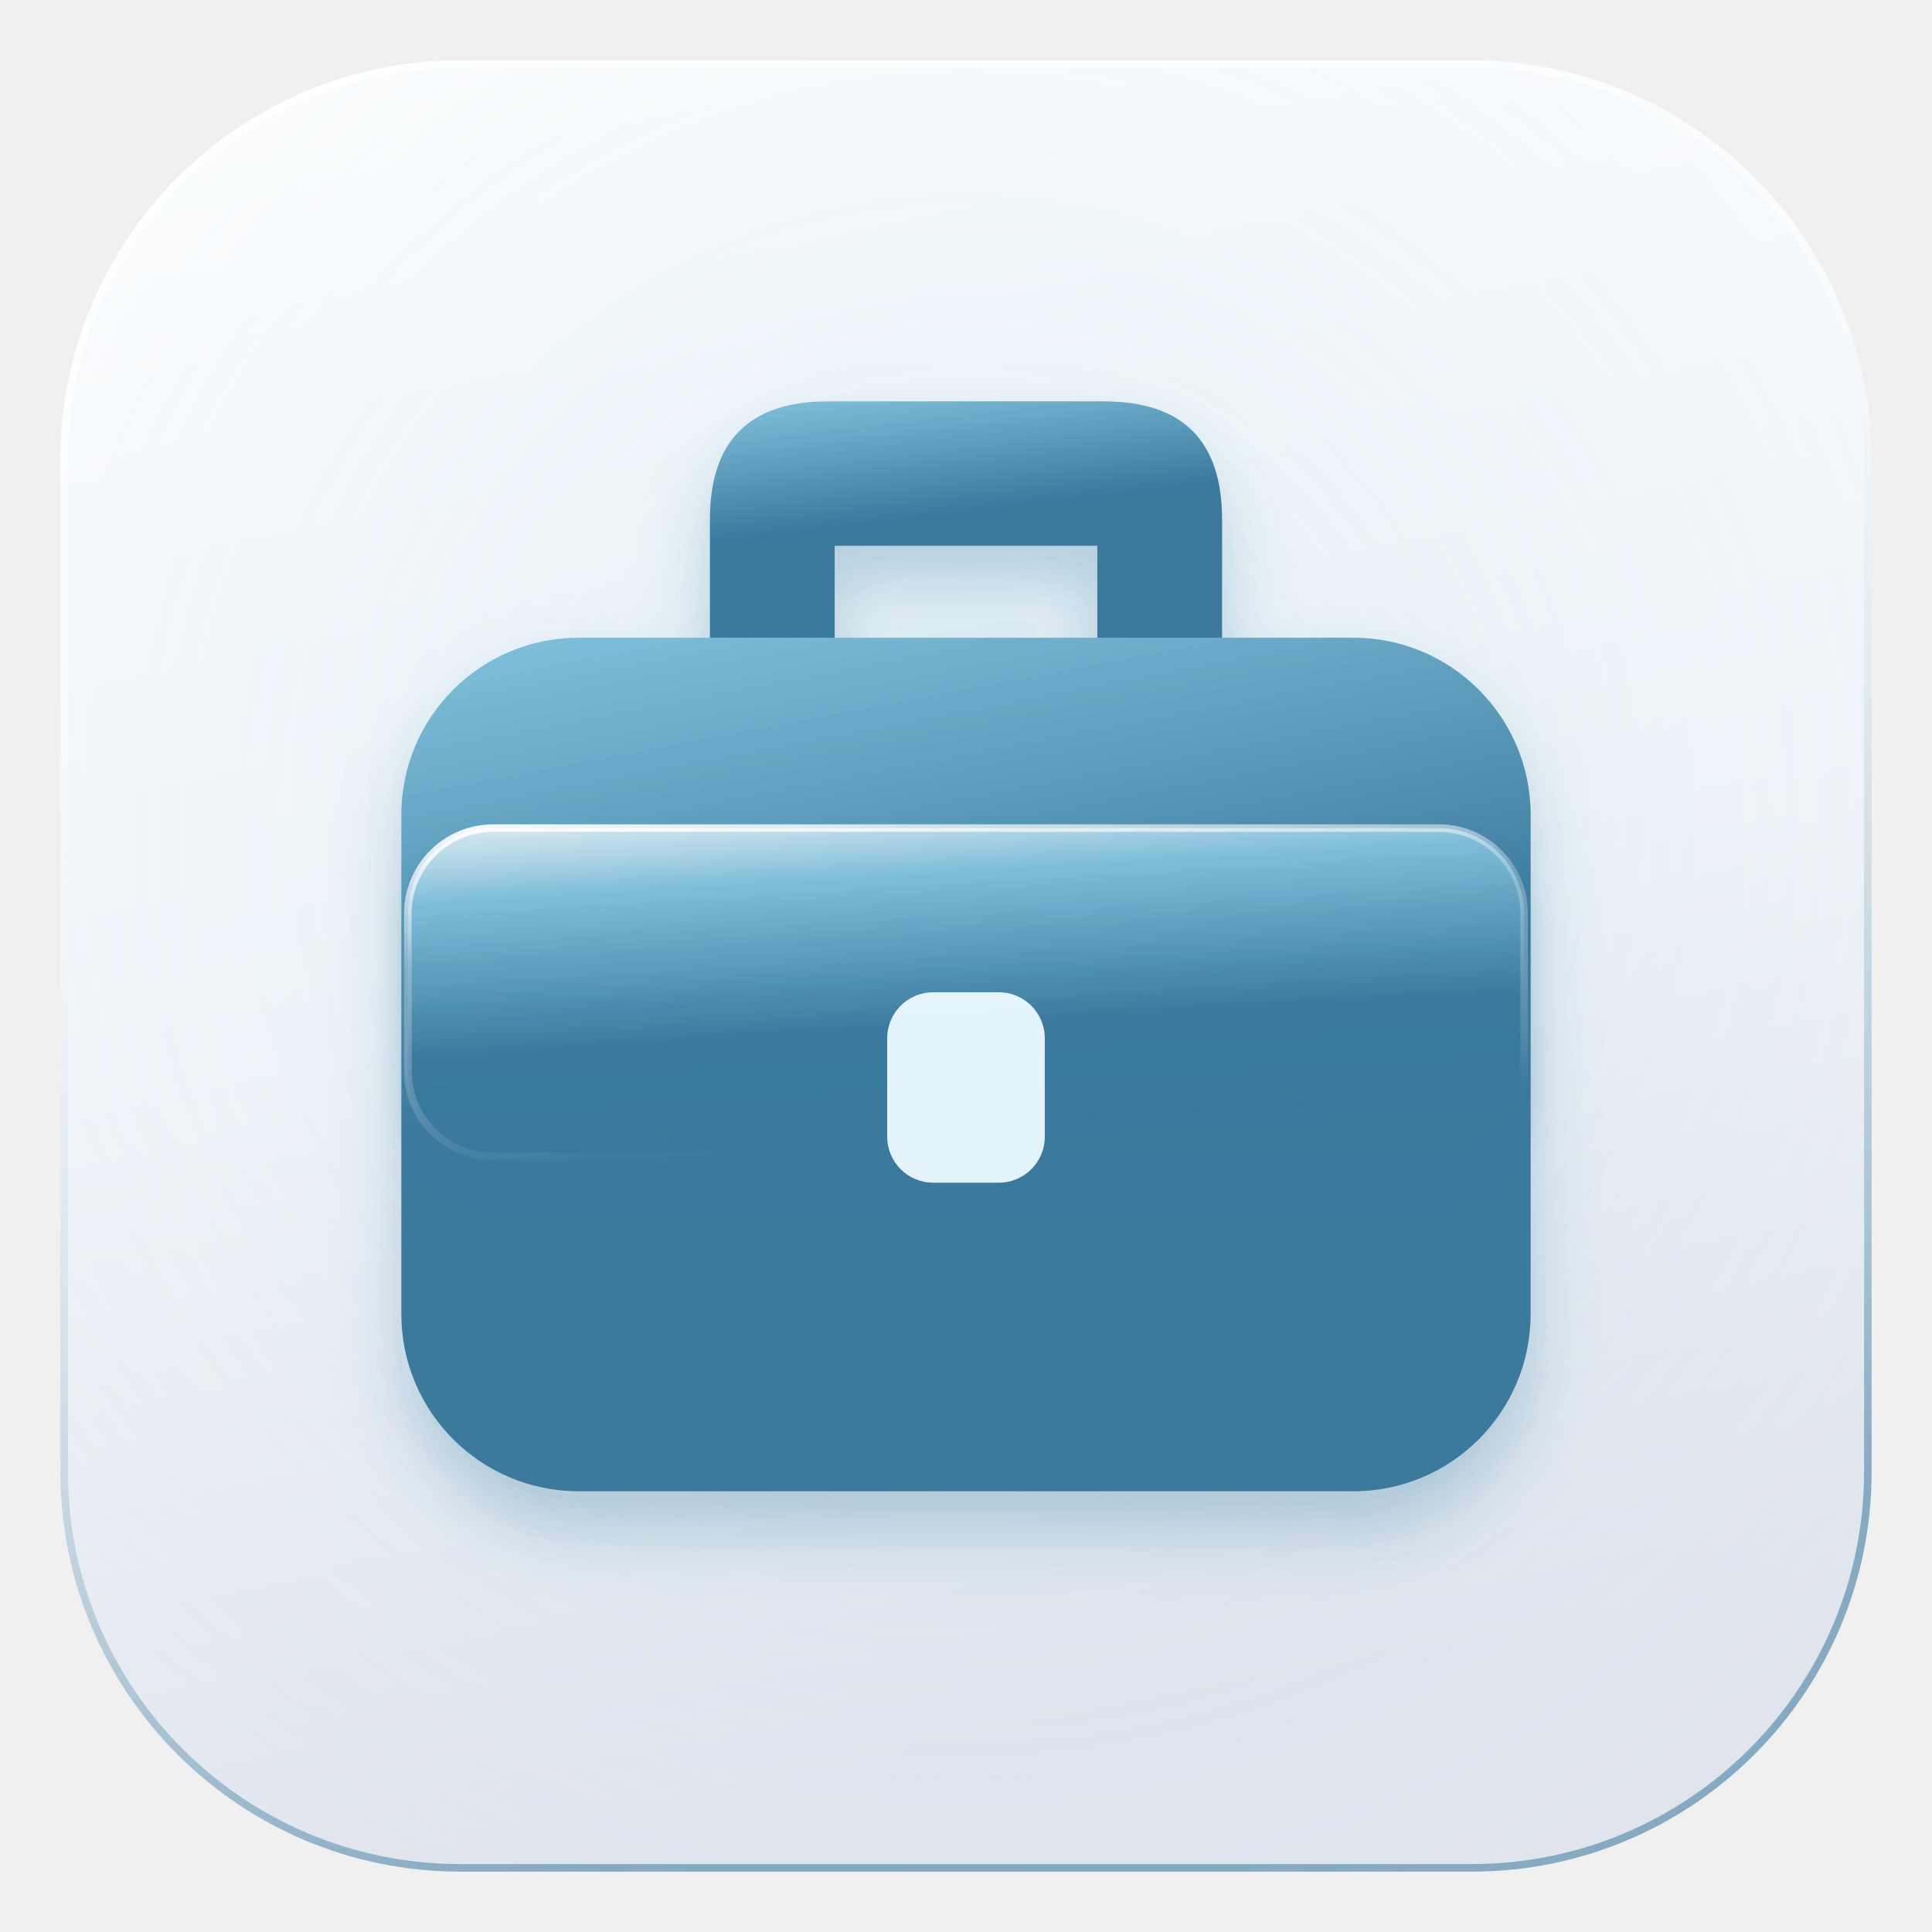
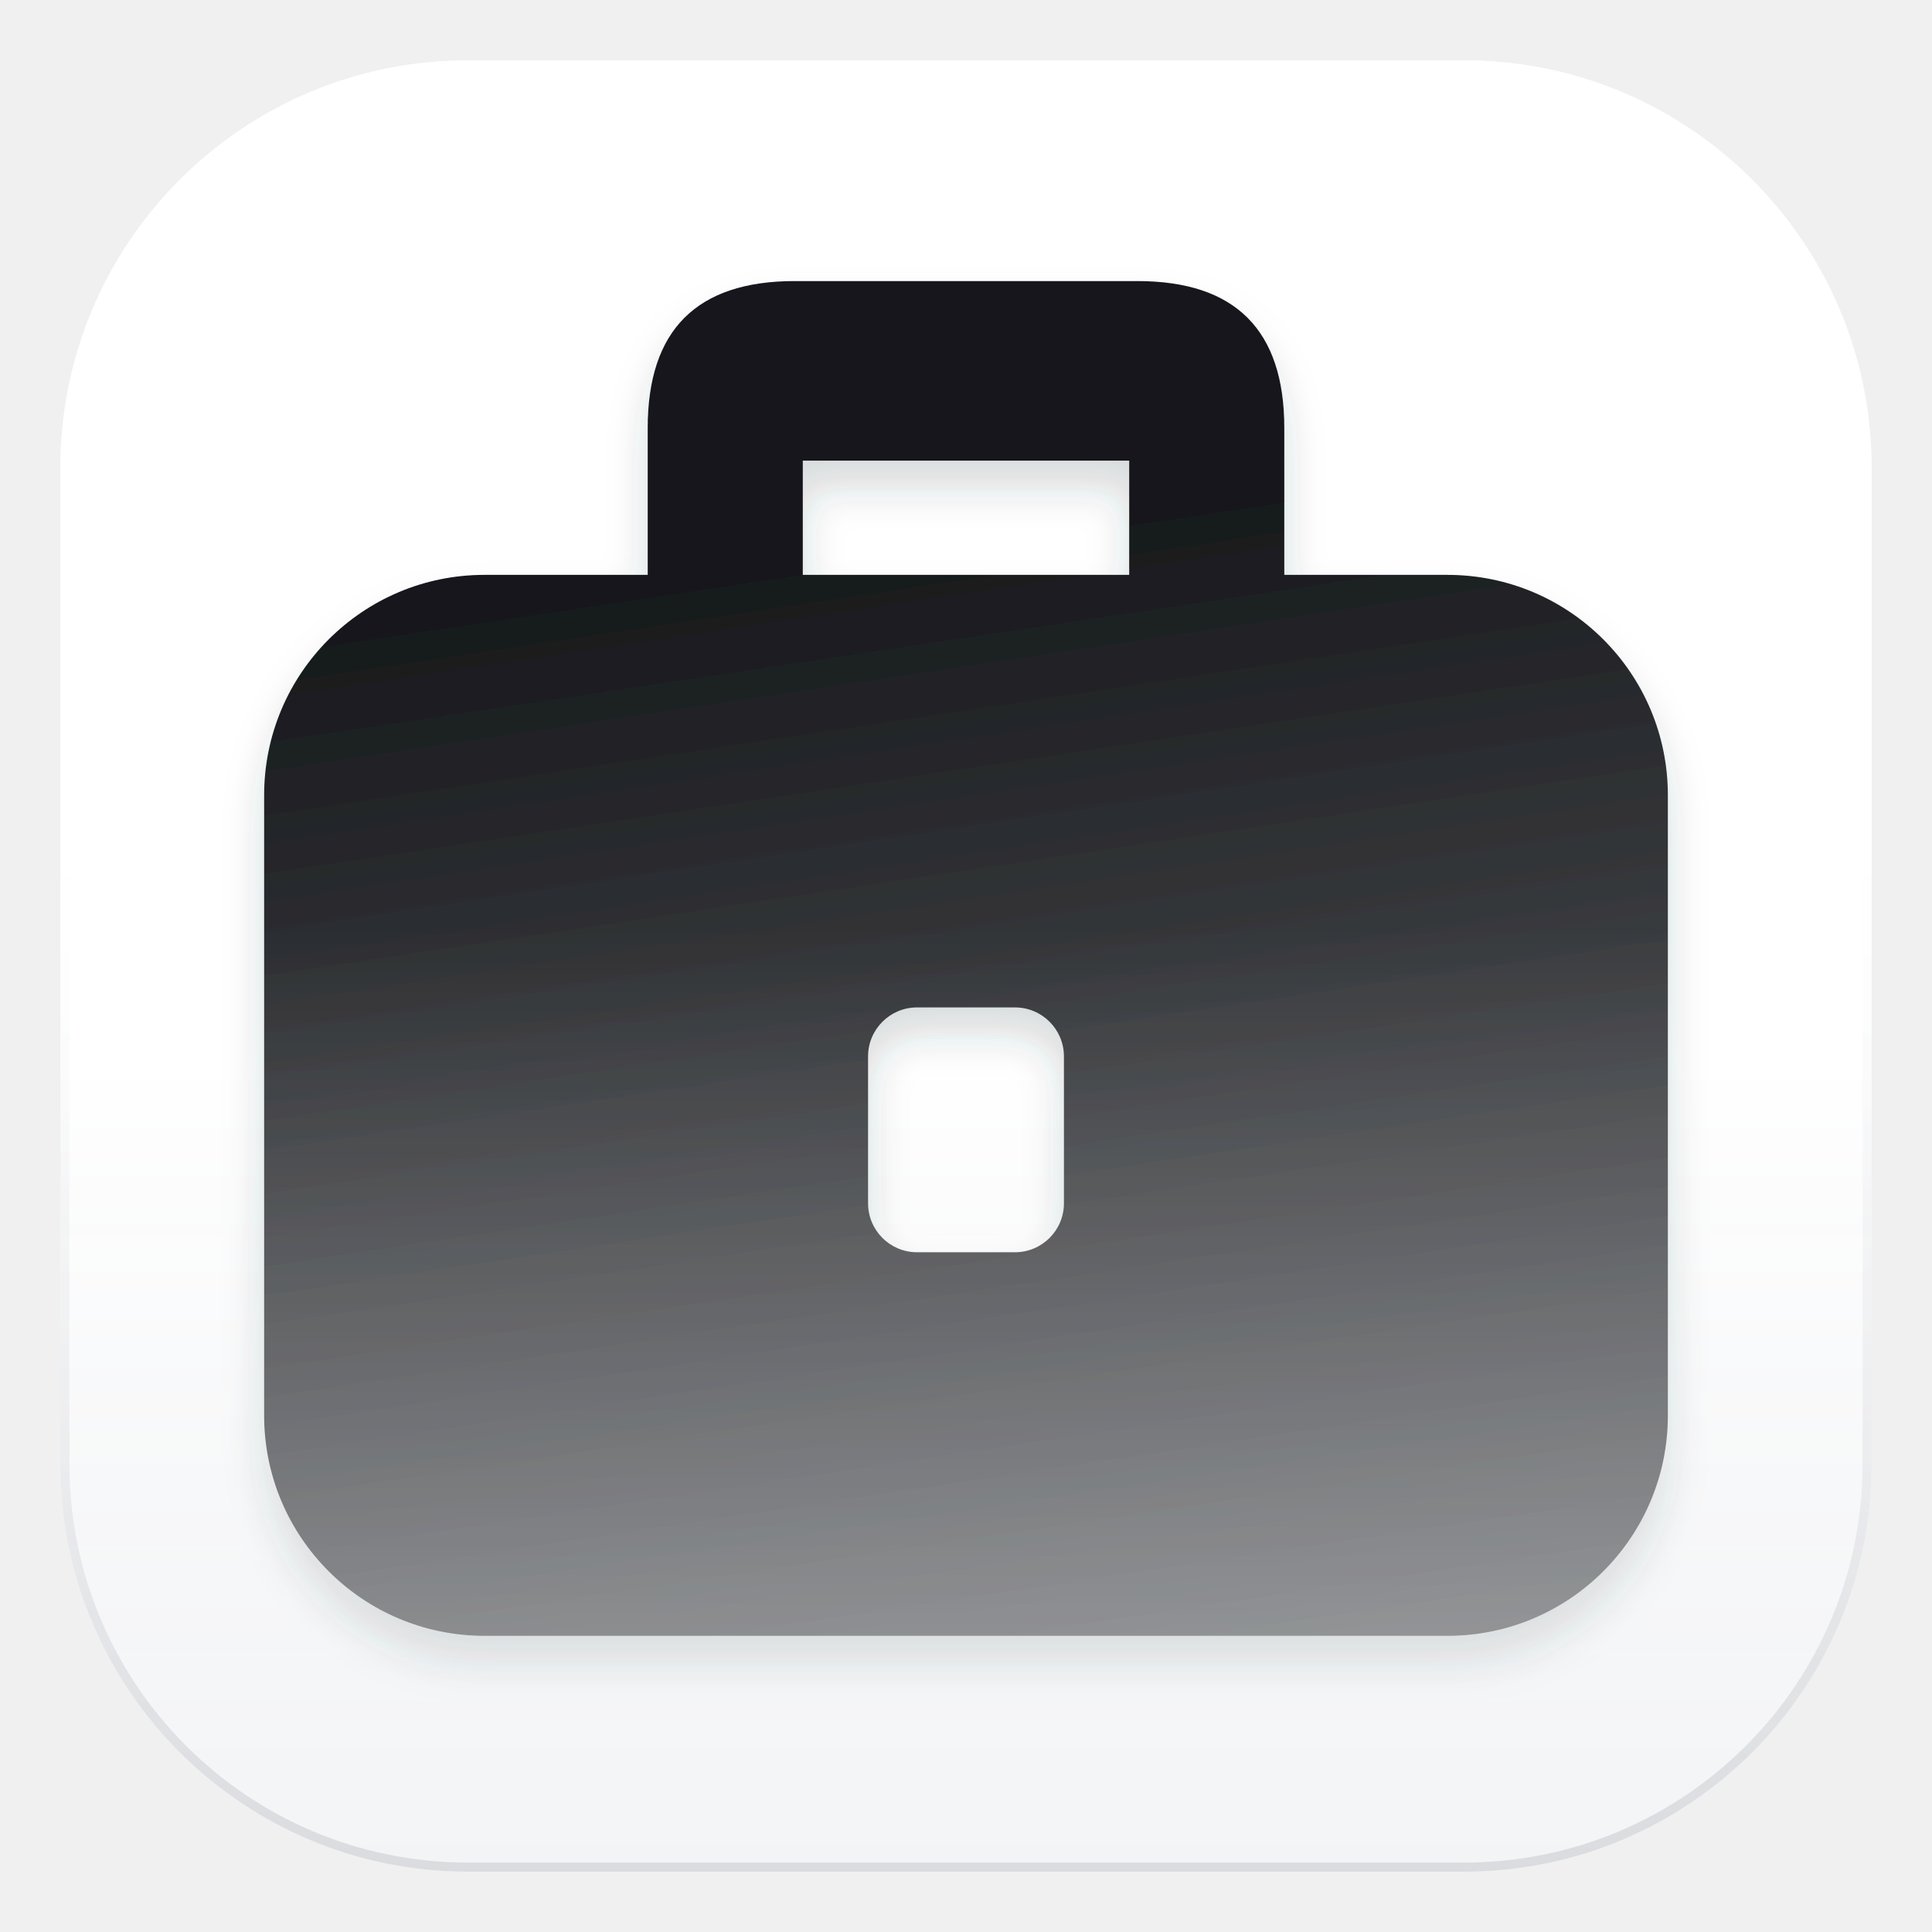
<svg xmlns="http://www.w3.org/2000/svg" width="1024" height="1024" viewBox="0 0 256 256" role="img" aria-label="Work">
  <defs>
-     <linearGradient id="plate" x1="0" y1="0" x2=".2" y2="1">
+     <linearGradient id="base" x2="0" y2="1">
      <stop stop-color="#FFFFFF" />
-       <stop offset=".55" stop-color="#F4F6FA" />
-       <stop offset="1" stop-color="#E0E5ED" />
+       <stop offset=".55" stop-color="#FFFFFF" />
+       <stop offset="1" stop-color="#ECEEF1" />
    </linearGradient>
-     <radialGradient id="tint" cx=".5" cy=".42" r=".65">
-       <stop stop-color="#83C2DD" stop-opacity=".18" />
-       <stop offset="1" stop-color="#83C2DD" stop-opacity="0" />
-     </radialGradient>
-     <linearGradient id="body" x1="0" y1="0" x2=".25" y2="1">
-       <stop stop-color="#83C2DD" />
-       <stop offset=".55" stop-color="#3A799D" />
-       <stop offset="1" stop-color="#3A799D" />
+     <linearGradient id="sculpt" x1="0" y1="0" x2=".15" y2="1">
+       <stop stop-color="#17191C" />
+       <stop offset=".35" stop-color="#17191C" />
+       <stop offset="1" stop-color="#707276" />
    </linearGradient>
-     <linearGradient id="glass" x1="0" y1="0" x2=".2" y2="1">
-       <stop stop-color="#FFFFFF" stop-opacity=".75" />
-       <stop offset=".22" stop-color="#83C2DD" stop-opacity=".92" />
-       <stop offset=".68" stop-color="#3A799D" stop-opacity=".91" />
-       <stop offset="1" stop-color="#3A799D" />
+     <linearGradient id="fade" x2="0" y2="1">
+       <stop offset=".48" stop-color="#FFFFFF" stop-opacity="0" />
+       <stop offset="1" stop-color="#FFFFFF" stop-opacity=".38" />
    </linearGradient>
-     <linearGradient id="rim" x1="0" y1="0" x2=".3" y2="1">
-       <stop stop-color="#FFFFFF" stop-opacity=".95" />
-       <stop offset=".4" stop-color="#FFFFFF" stop-opacity=".24" />
-       <stop offset="1" stop-color="#3A799D" stop-opacity=".55" />
+     <linearGradient id="edge" x2="0" y2="1">
+       <stop stop-color="#FFFFFF" stop-opacity=".85" />
+       <stop offset=".45" stop-color="#FFFFFF" stop-opacity=".1" />
+       <stop offset="1" stop-color="#47505E" stop-opacity=".15" />
    </linearGradient>
-     <filter id="shadow" x="-35%" y="-35%" width="170%" height="180%">
-       <feDropShadow dx="0" dy="6" stdDeviation="5" flood-color="#3A799D" flood-opacity=".3" />
+     <filter id="relief" x="-25%" y="-25%" width="150%" height="160%">
+       <feDropShadow dx="0" dy="3.6" stdDeviation="2.6" flood-color="#35383D" flood-opacity=".18" />
    </filter>
-     <filter id="frontShadow" x="-35%" y="-35%" width="170%" height="180%">
-       <feDropShadow dx="0" dy="3" stdDeviation="2" flood-color="#3A799D" flood-opacity=".3" />
-     </filter>
-     <clipPath id="mask">
-       <rect x="8" y="8" width="240" height="240" rx="53" />
-     </clipPath>
-     <clipPath id="frontMask">
-       <rect x="43" y="107" width="170" height="50" rx="13" />
+     <mask id="glyph" maskUnits="userSpaceOnUse" x="0" y="0" width="256" height="256">
+       <g transform="translate(128 127) scale(1.081395) translate(-128.0 -125.0)">
+         <path d="M89 79V60Q89 42 107 42H149Q167 42 167 60V79H148V64H108V79Z" fill="#FFFFFF" />
+         <rect x="42" y="78" width="172" height="130" rx="27" fill="#FFFFFF" />
+         <rect x="116" y="131" width="24" height="30" rx="6" fill="#000000" />
+       </g>
+     </mask>
+     <mask id="front-glyph" maskUnits="userSpaceOnUse" x="0" y="0" width="256" height="256">
+       <g transform="translate(128 127) scale(1.081395) translate(-128.0 -125.0)">
+         <rect x="116" y="131" width="24" height="30" rx="6" fill="#000000" />
+       </g>
+     </mask>
+     <clipPath id="tile">
+       <rect x="8" y="8" width="240" height="240" rx="54" />
    </clipPath>
  </defs>
-   <rect x="8" y="8" width="240" height="240" rx="53" fill="url(#plate)" />
-   <g clip-path="url(#mask)">
-     <rect x="8" y="8" width="240" height="240" fill="url(#tint)" />
-     <g transform="translate(128 128) scale(.87) translate(-128 -128)" fill-rule="evenodd">
-       <g id="depth" fill="url(#body)" filter="url(#shadow)">
-         <path d="M89 79V60Q89 42 107 42H149Q167 42 167 60V79H148V64H108V79Z" />
-         <rect x="42" y="78" width="172" height="130" rx="27" />
-       </g>
-       <g id="foreground" fill="url(#glass)" stroke="url(#rim)" stroke-width="1.15" stroke-linejoin="round" filter="url(#frontShadow)">
-         <rect x="43" y="107" width="170" height="50" rx="13" />
-       </g>
-       <g id="accent">
-         <rect x="116" y="132" width="24" height="29" rx="7" fill="#EEFBFF" fill-opacity=".94" />
-       </g>
+   <rect x="8" y="8" width="240" height="240" rx="54" fill="url(#base)" />
+   <g clip-path="url(#tile)">
+     <g filter="url(#relief)">
+       <rect width="256" height="256" fill="url(#sculpt)" mask="url(#glyph)" />
    </g>
+     <rect x="8" y="8" width="240" height="240" fill="url(#fade)" />
  </g>
-   <rect x="8.5" y="8.5" width="239" height="239" rx="52.5" fill="none" stroke="url(#rim)" stroke-width="1" />
+   <rect x="8.6" y="8.6" width="238.8" height="238.8" rx="53.4" fill="none" stroke="url(#edge)" stroke-width="1.2" />
</svg>
